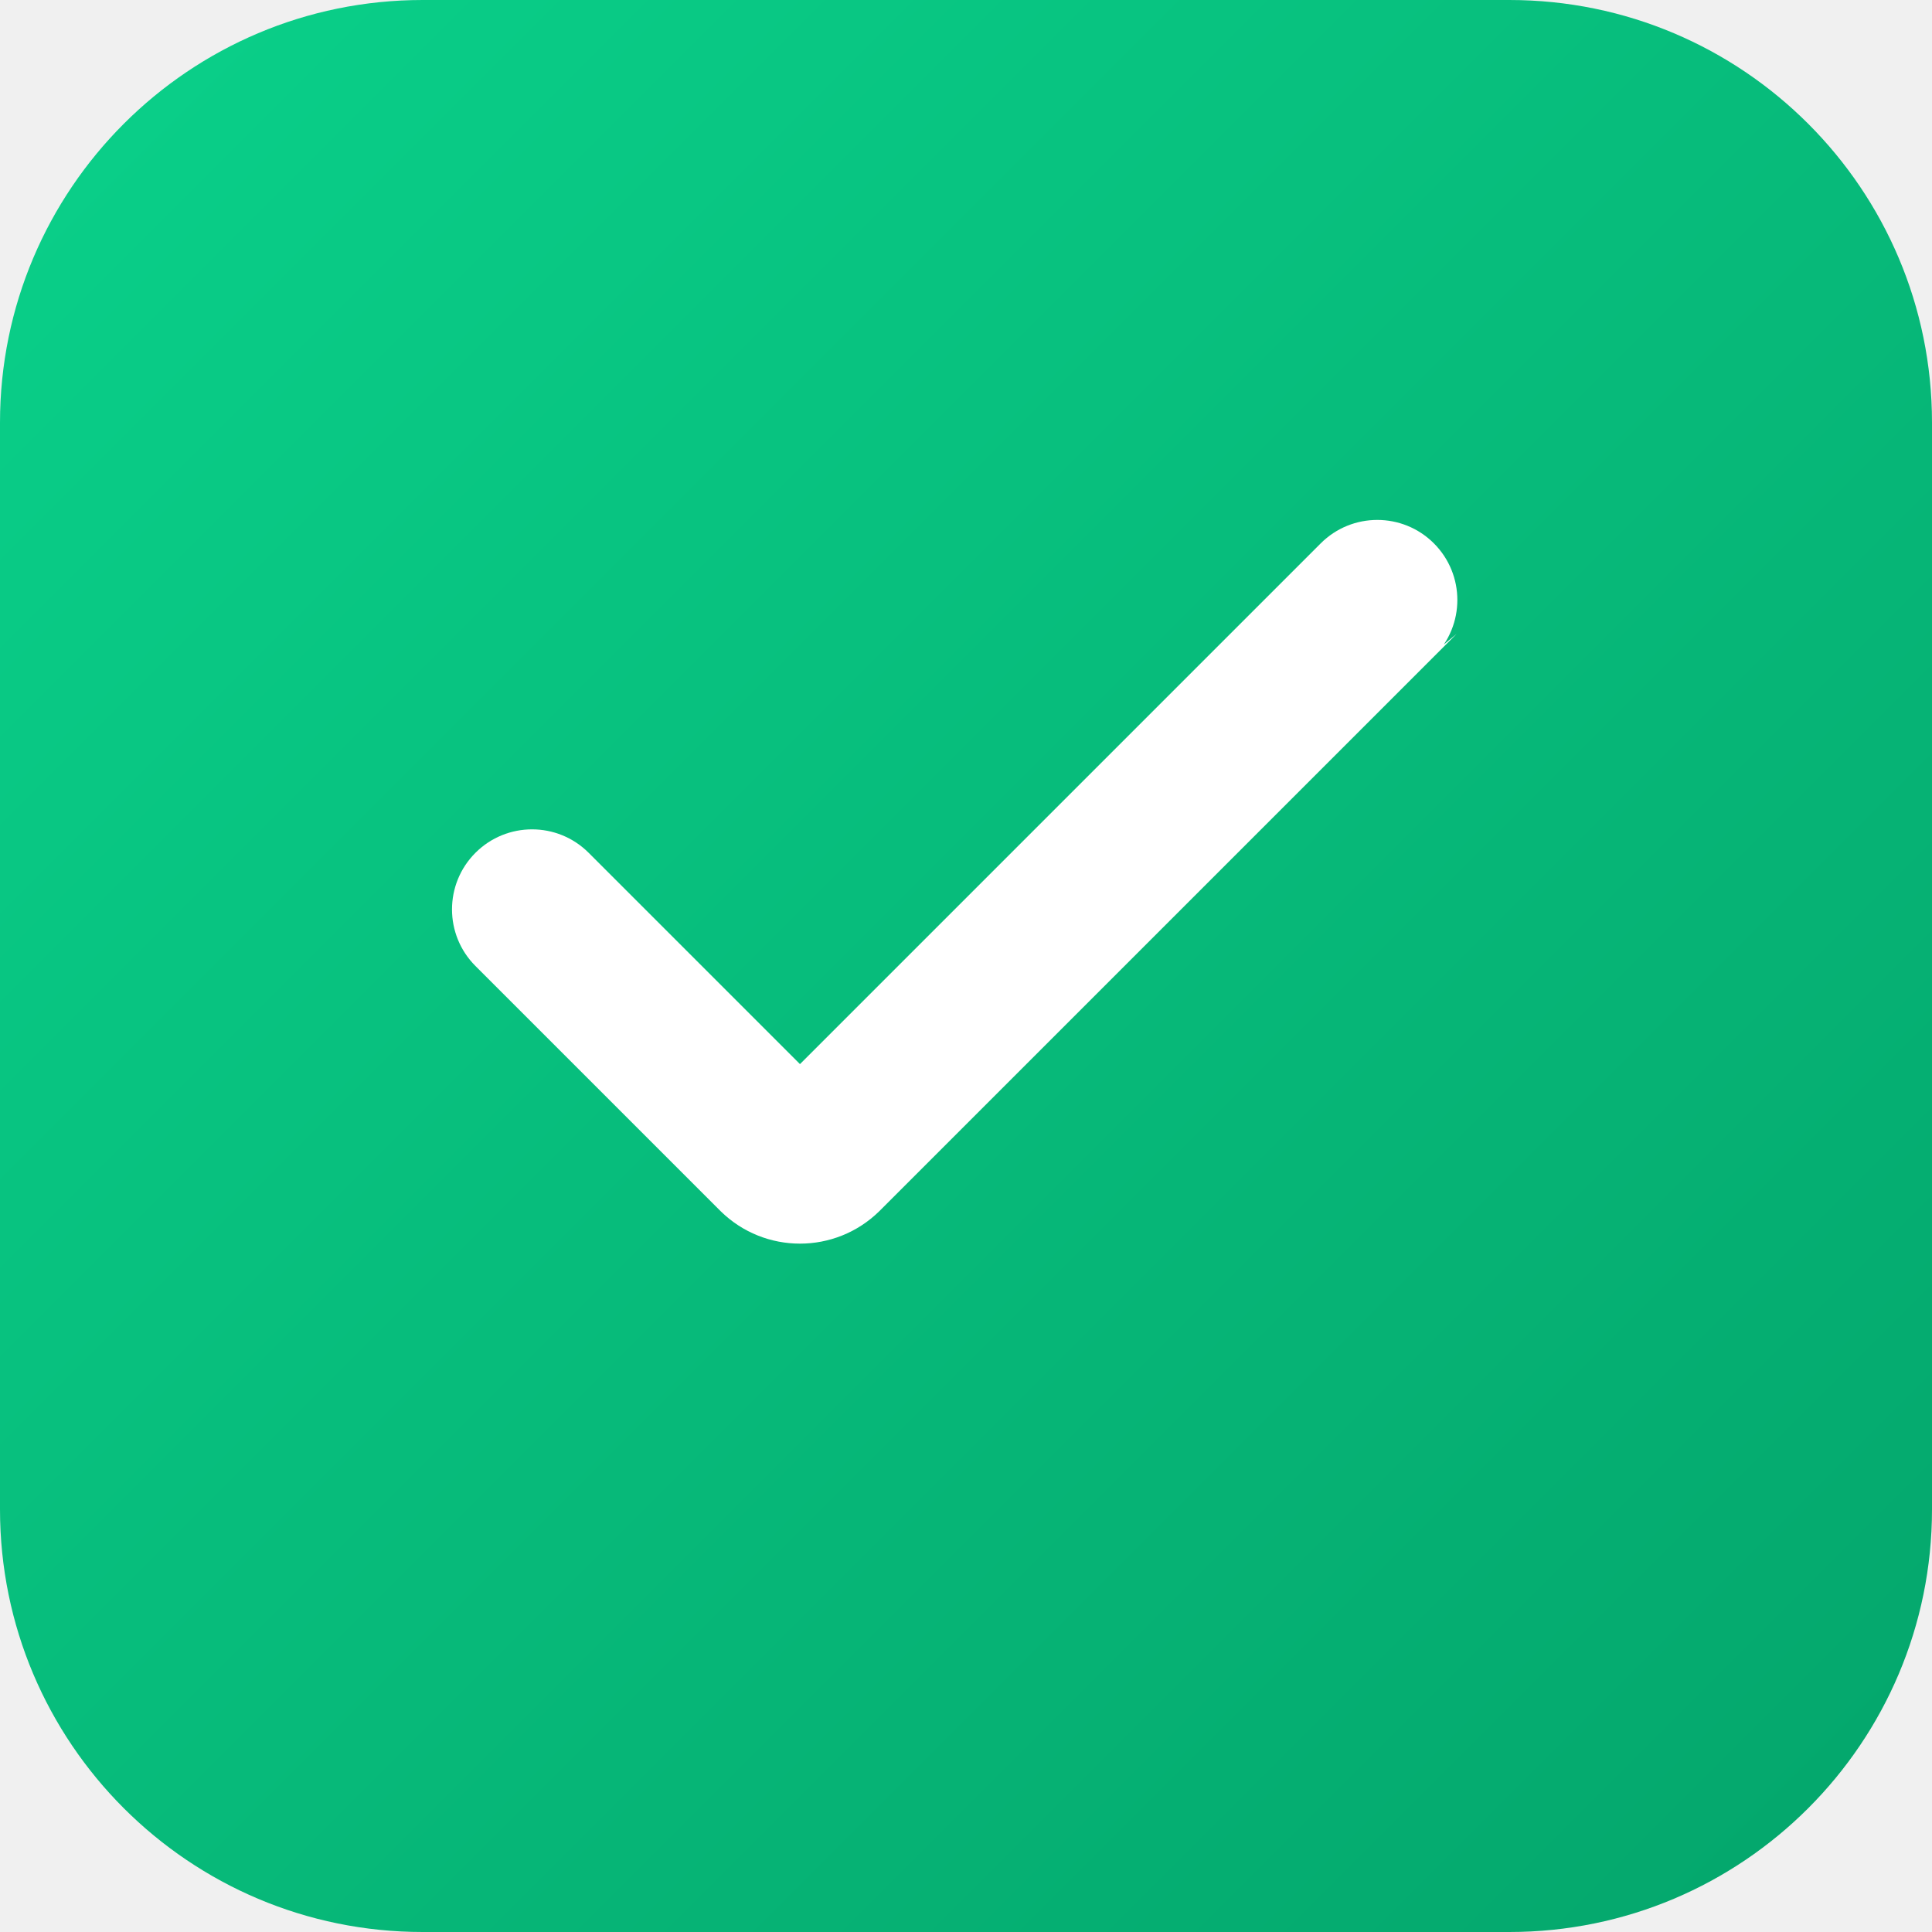
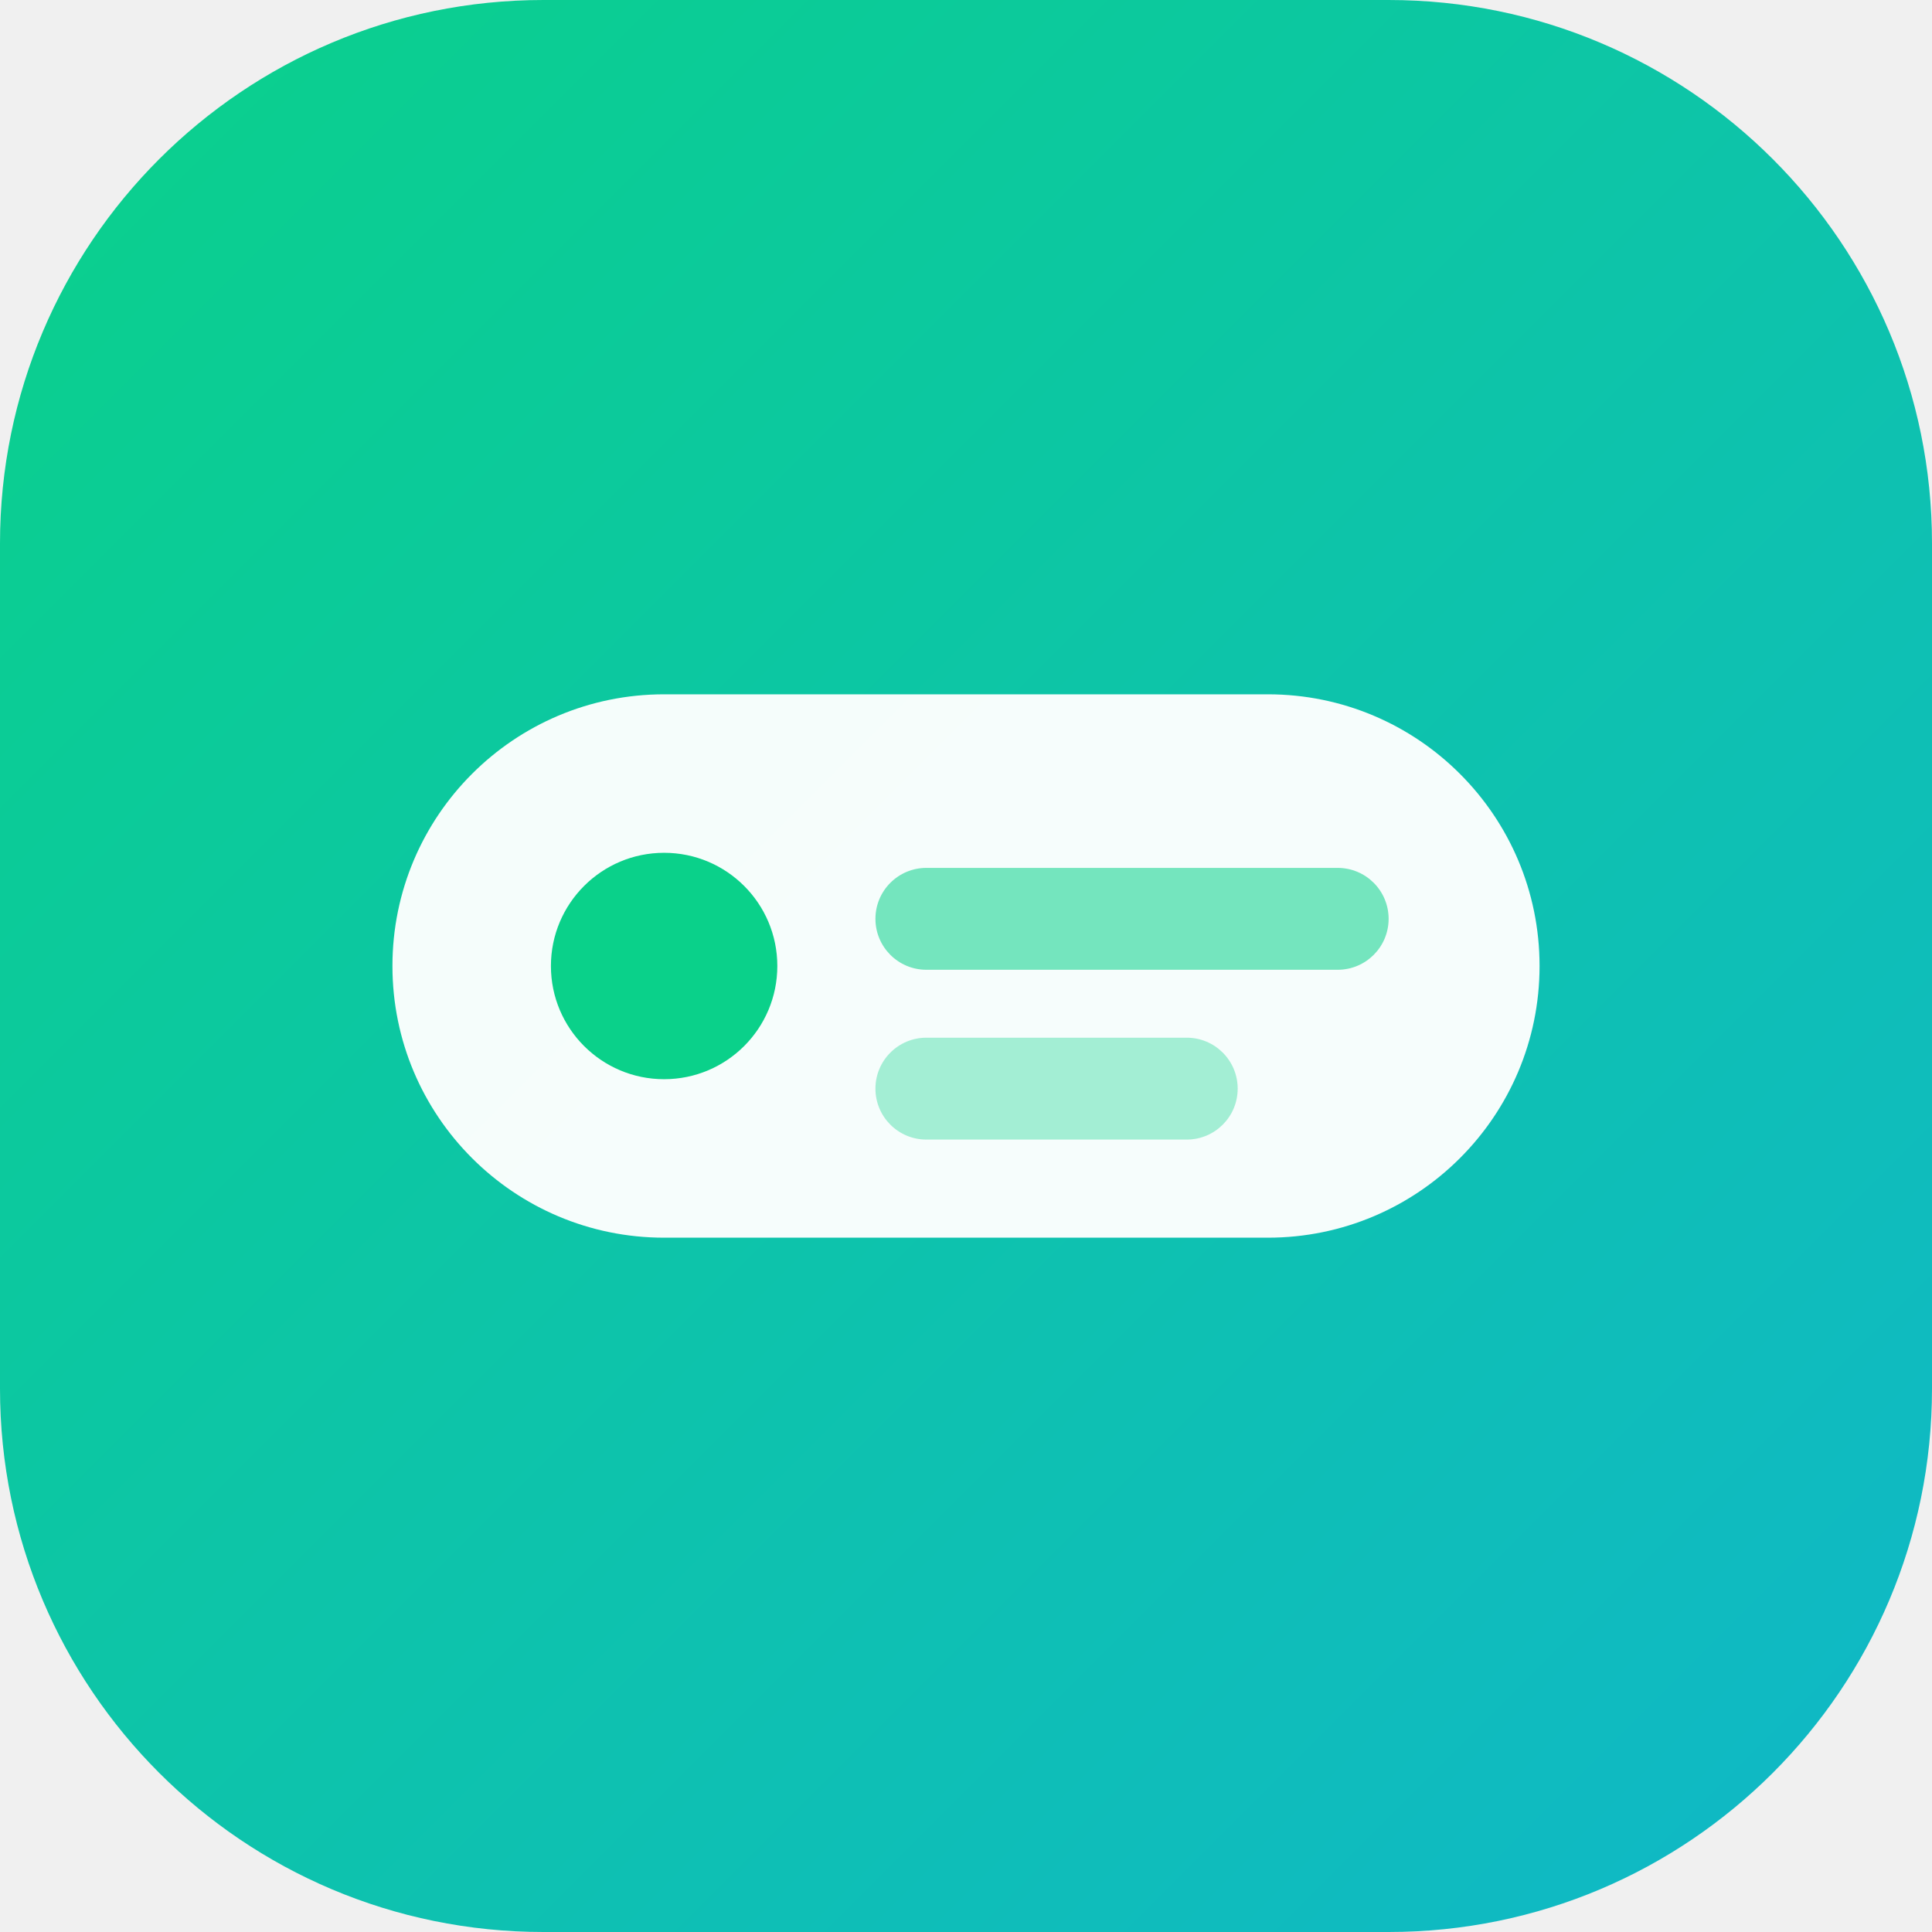
<svg xmlns="http://www.w3.org/2000/svg" viewBox="0 0 512 512" width="512" height="512">
  <defs>
    <linearGradient id="g" x1="0" y1="0" x2="1" y2="1">
      <stop offset="0" stop-color="#0ad18a" />
-       <stop offset="1" stop-color="#04a56b" />
+       <stop offset="1" stop-color="#10b7c9" />
    </linearGradient>
  </defs>
-   <rect width="512" height="512" rx="112" fill="url(#g)" />
-   <path fill="#fff" d="M386 168 233 321a30 30 0 0 1-42 0l-65-65a21 21 0 0 1 30-30l56 56 138-138a21 21 0 0 1 30 30 21 21 0 0 1-6 4z" />
+   <rect width="512" height="512" rx="144" fill="url(#g)" />
+   <rect x="104" y="184" width="304" height="144" rx="72" fill="#ffffff" opacity="0.96" />
+   <circle cx="176" cy="256" r="30" fill="#0ad18a" />
+   <rect x="232" y="230" width="136" height="27" rx="13.5" fill="#0ad18a" opacity="0.55" />
+   <rect x="232" y="275" width="96" height="27" rx="13.5" fill="#0ad18a" opacity="0.35" />
</svg>
